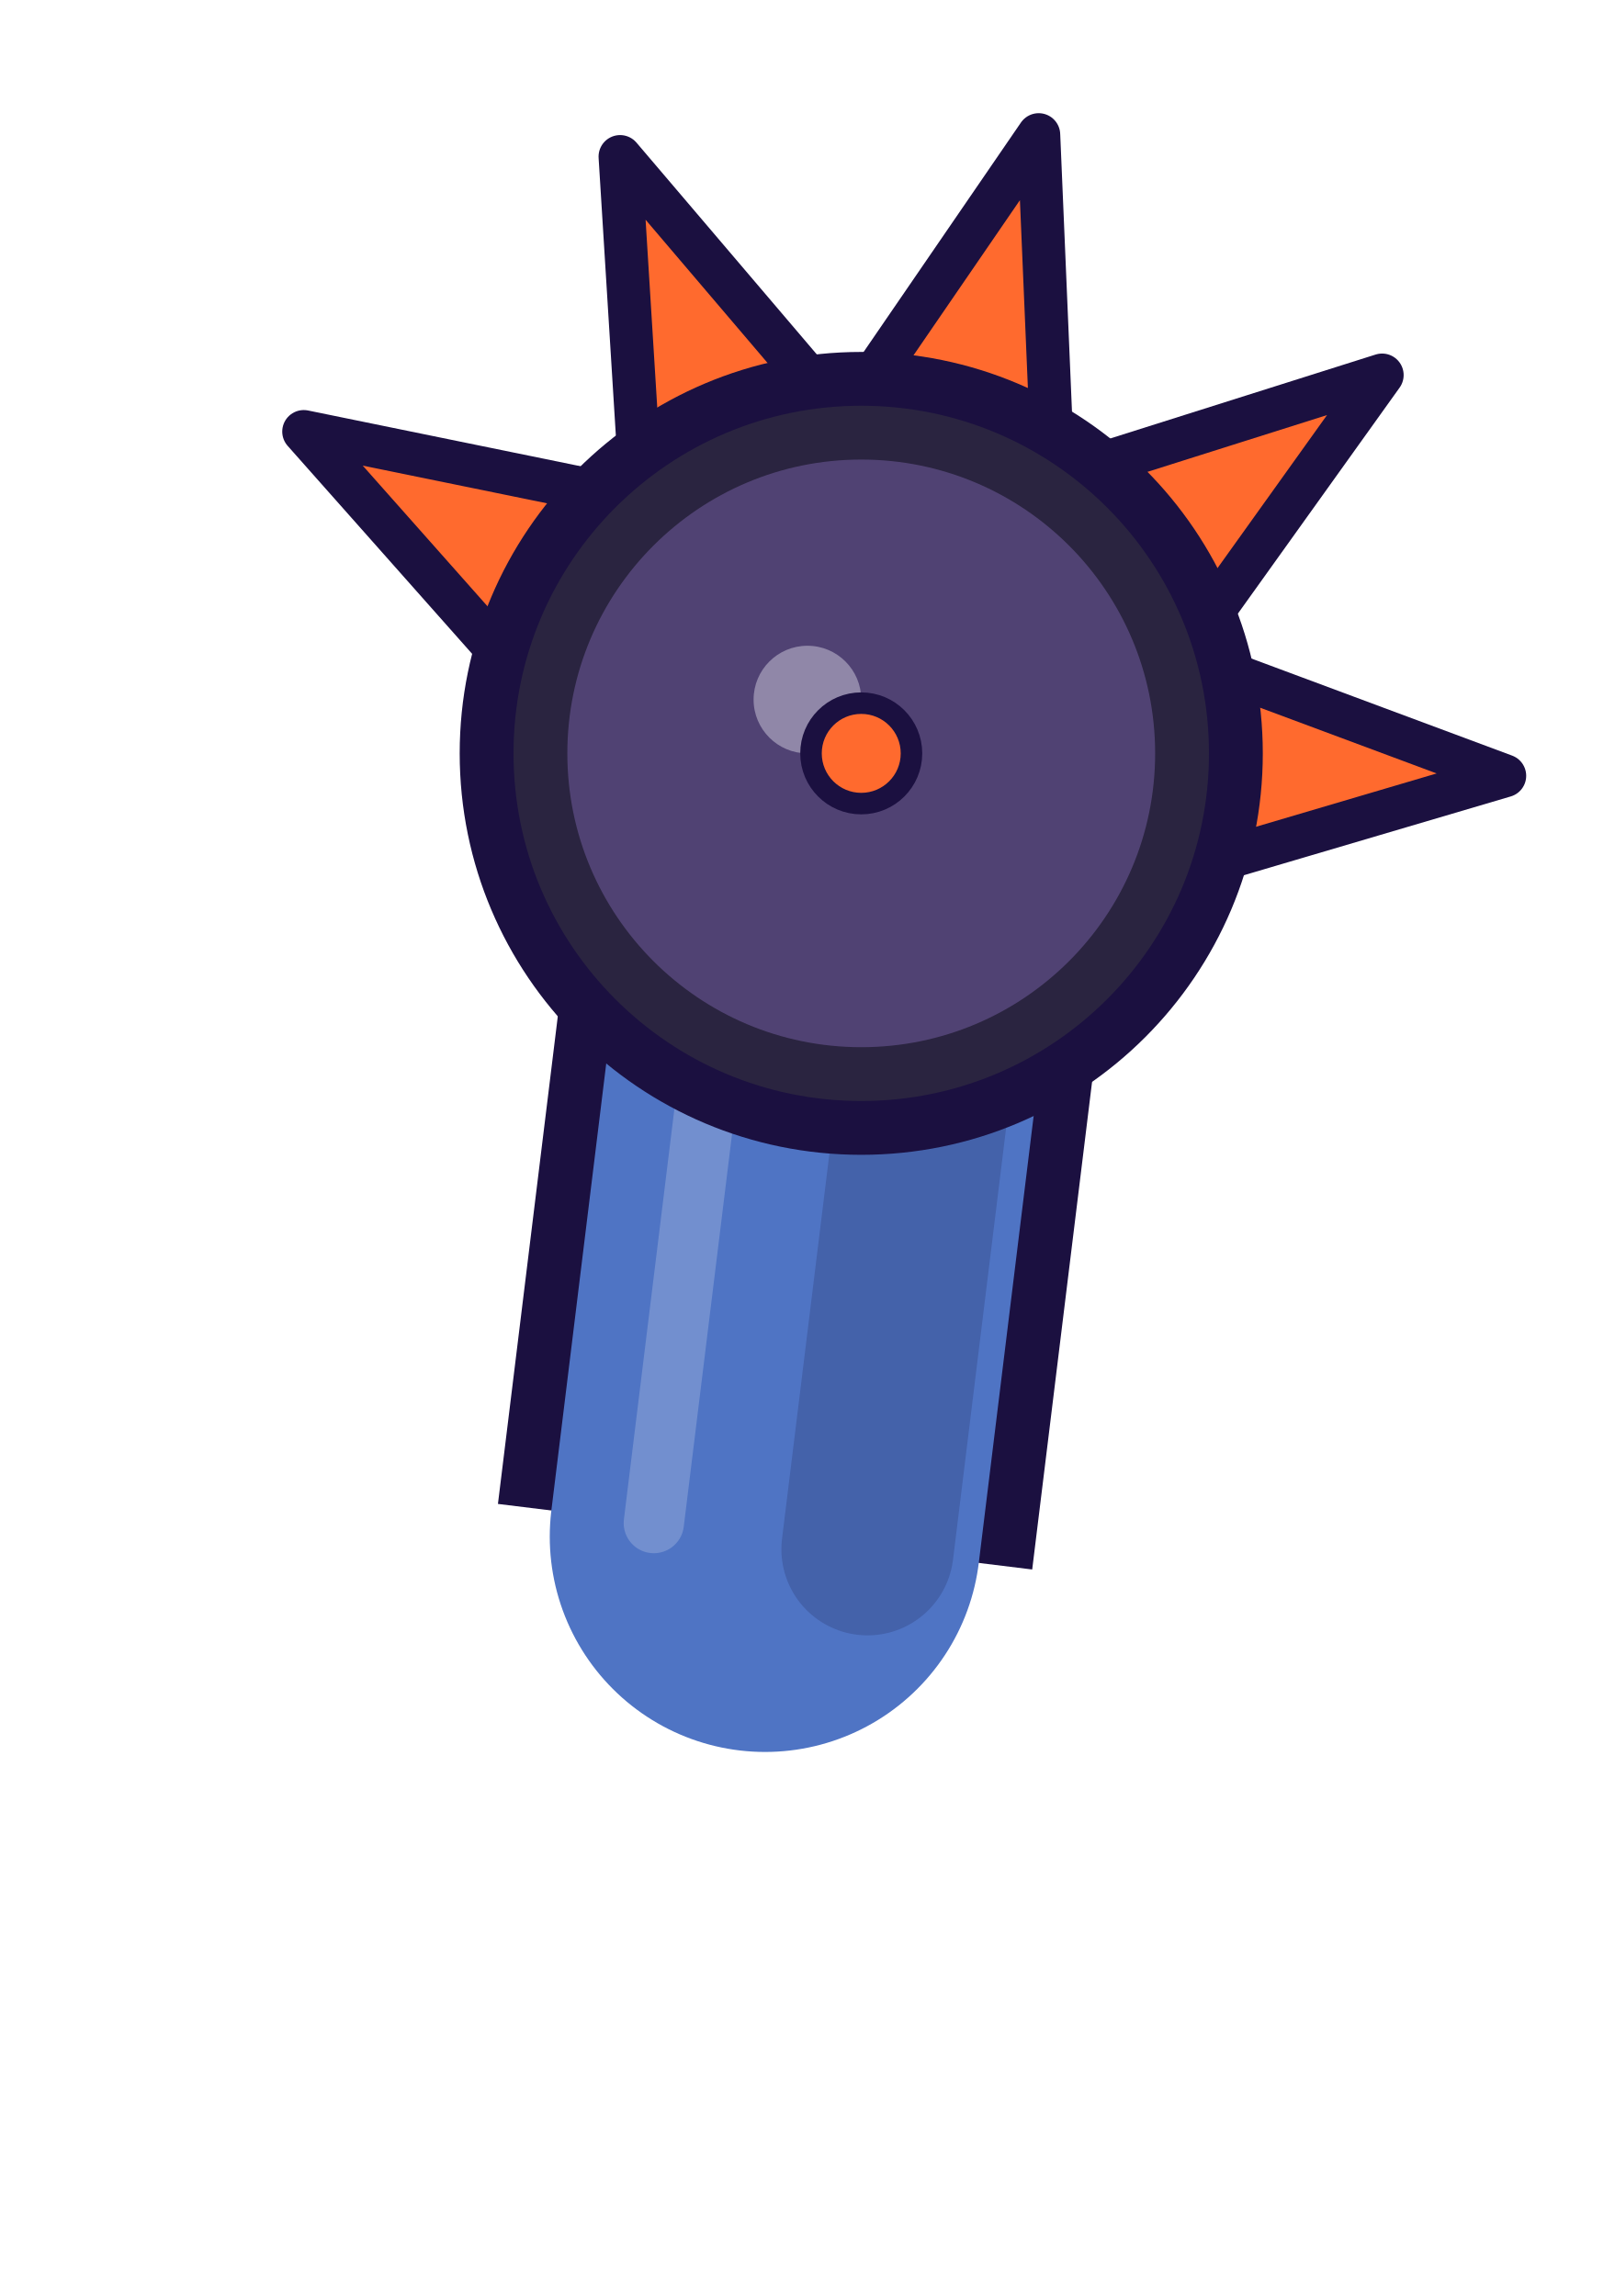
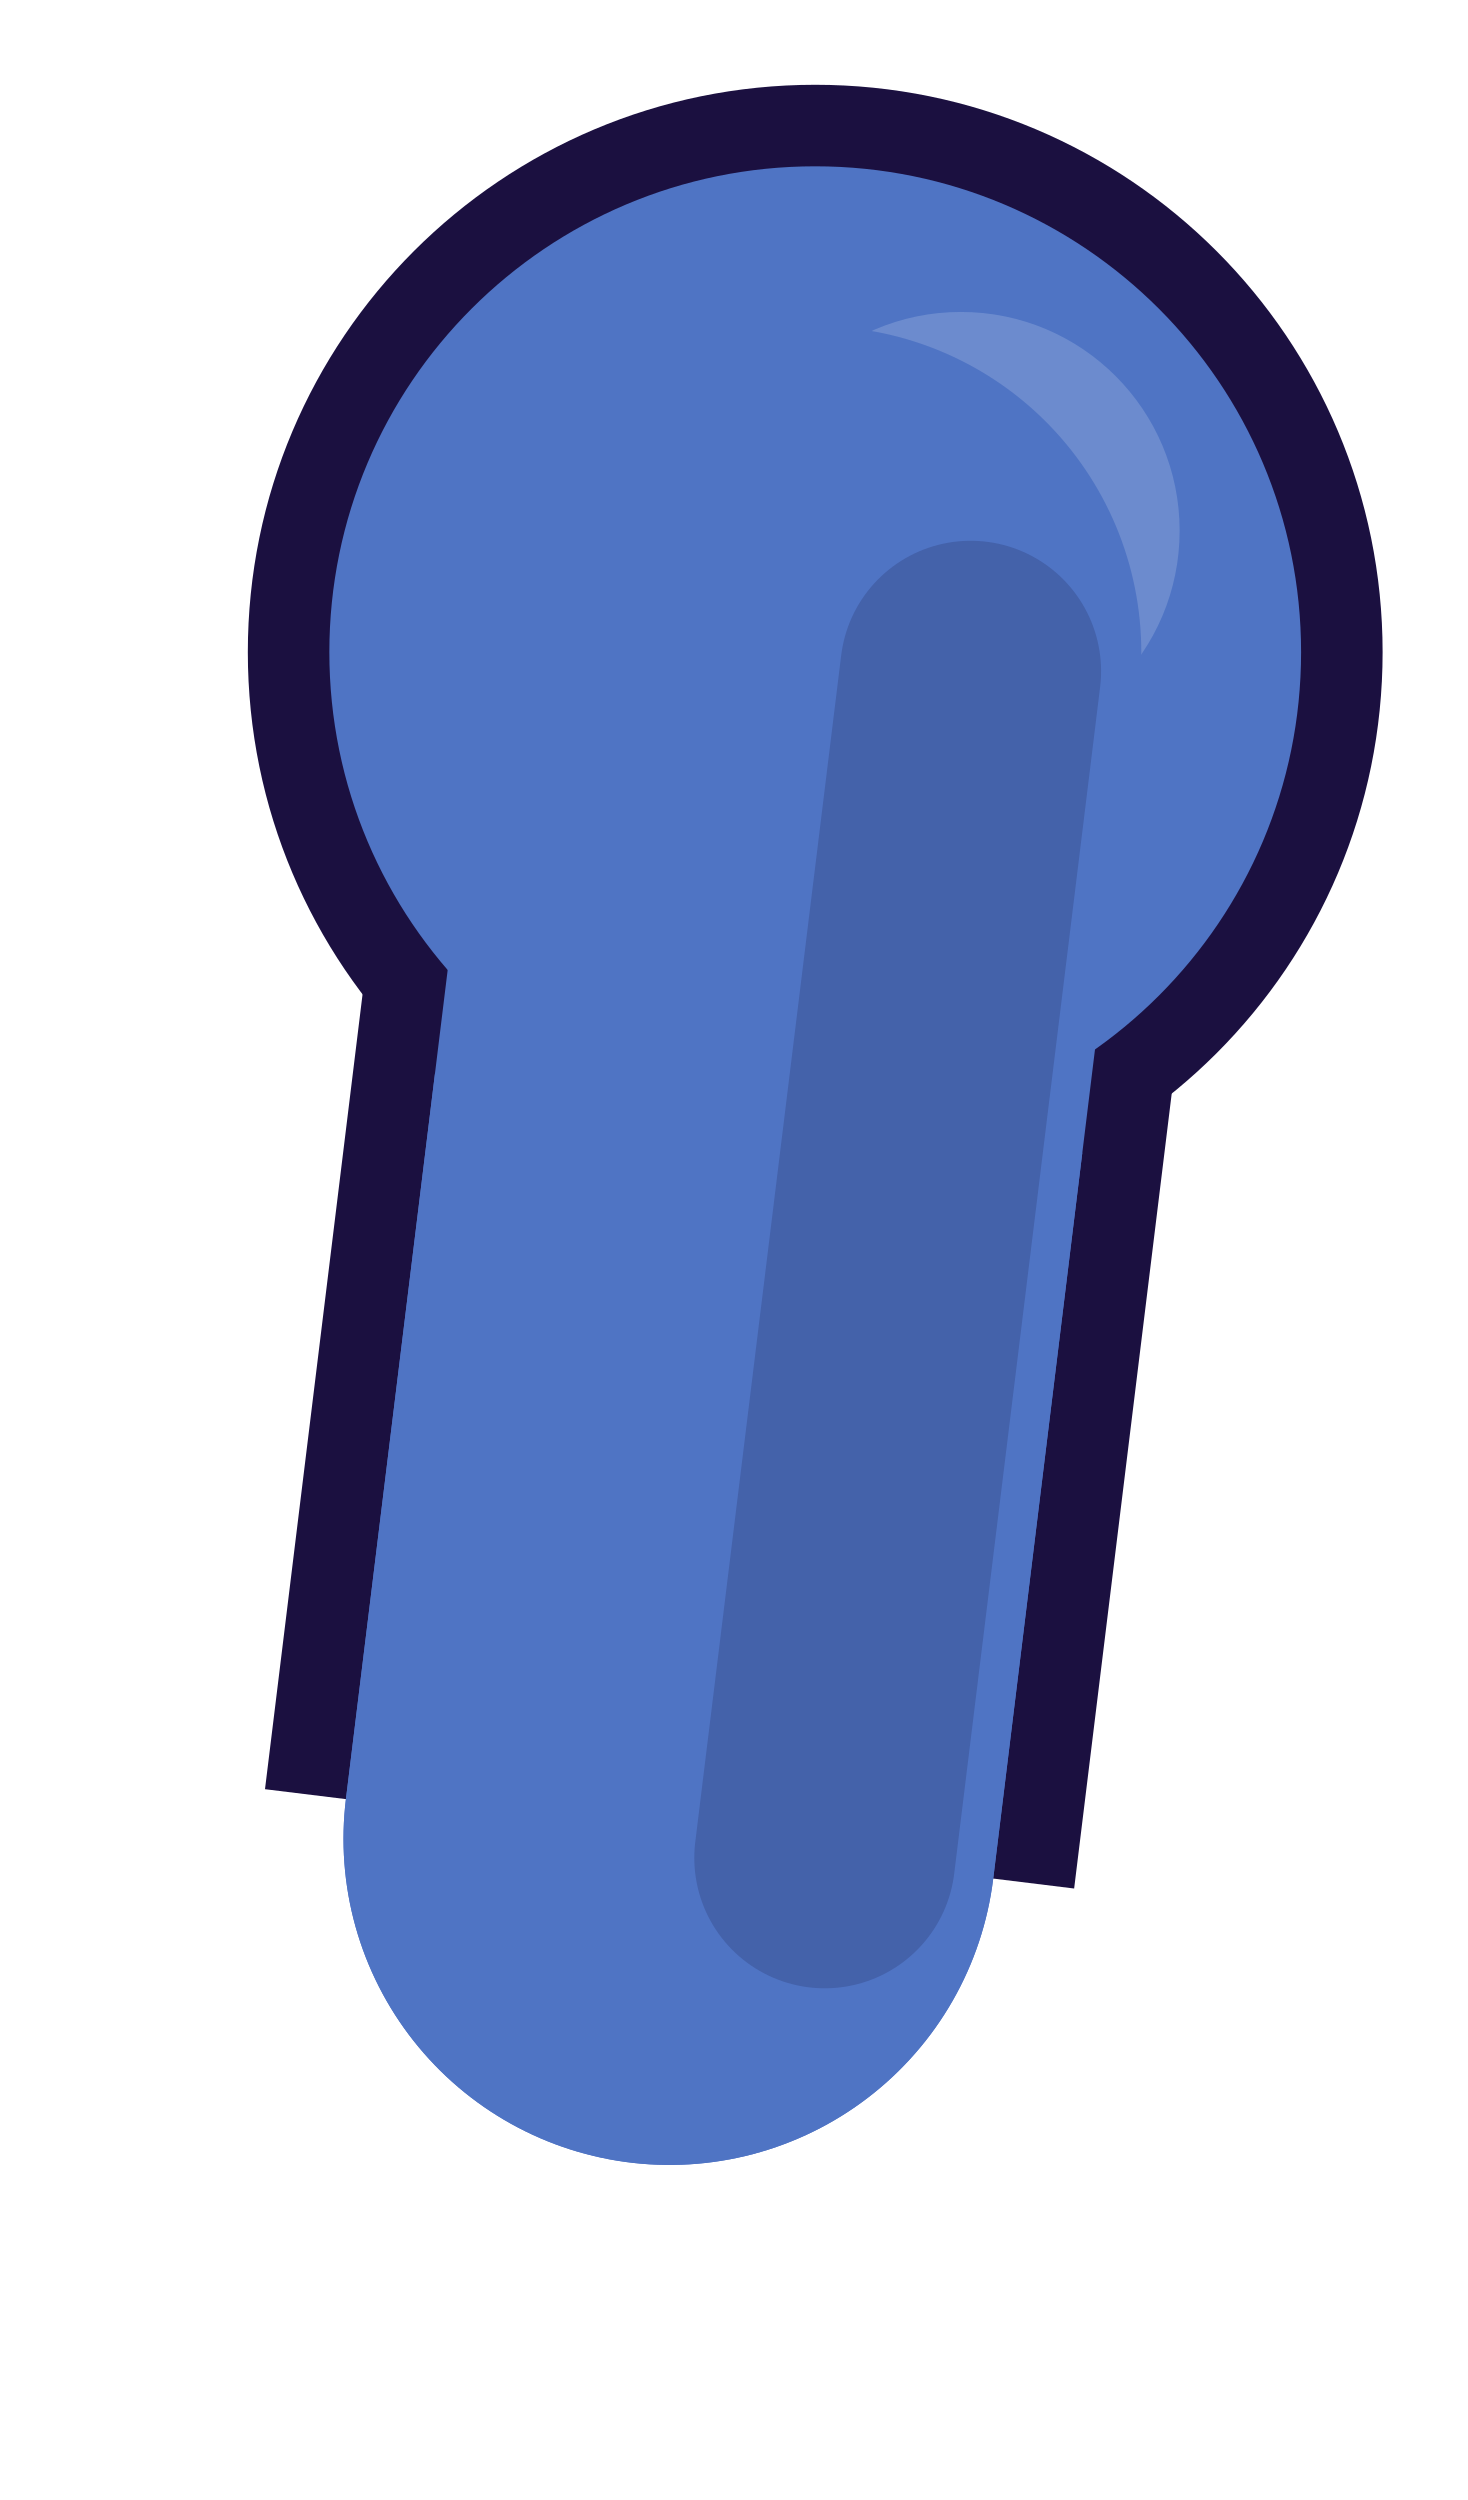
- <svg xmlns="http://www.w3.org/2000/svg" width="180" height="256" viewBox="-93 -212 90 128">
+ <svg xmlns="http://www.w3.org/2000/svg" width="108" height="184" viewBox="-75 -194 54 92">
  <line x1="-45" y1="-170" x2="-50.36" y2="-126.33" stroke="#1b1040" stroke-width="30" stroke-linecap="butt" />
  <circle cx="-45" cy="-170" r="15" fill="#1b1040" />
  <line x1="-45" y1="-170" x2="-50.36" y2="-126.33" stroke="#4f74c4" stroke-width="24" stroke-linecap="round" />
  <line x1="-39.28" y1="-169.3" x2="-44.65" y2="-125.63" stroke="#405aa0" stroke-width="9.6" stroke-linecap="round" stroke-opacity="0.7" />
  <line x1="-51.19" y1="-170.76" x2="-56.56" y2="-127.09" stroke="#849ed6" stroke-width="3.36" stroke-linecap="round" stroke-opacity="0.65" />
-   <polygon points="-60.58,-184.77 -76.07,-187.94 -65.58,-176.11" fill="#ff6a2e" stroke="#1b1040" stroke-width="2.4" stroke-linejoin="round" />
-   <polygon points="-48.19,-191.23 -58.44,-203.27 -57.46,-187.49" fill="#ff6a2e" stroke="#1b1040" stroke-width="2.4" stroke-linejoin="round" />
-   <polygon points="-34.44,-188.69 -35.11,-204.49 -44.05,-191.45" fill="#ff6a2e" stroke="#1b1040" stroke-width="2.4" stroke-linejoin="round" />
-   <polygon points="-25.17,-178.23 -15.97,-191.09 -31.05,-186.32" fill="#ff6a2e" stroke="#1b1040" stroke-width="2.4" stroke-linejoin="round" />
-   <polygon points="-24.31,-164.27 -9.14,-168.75 -23.96,-174.27" fill="#ff6a2e" stroke="#1b1040" stroke-width="2.4" stroke-linejoin="round" />
-   <circle cx="-45" cy="-170" r="20.88" fill="#2a2440" stroke="#1b1040" stroke-width="3" stroke-linejoin="round" />
-   <circle cx="-45" cy="-170" r="16.38" fill="#5a4a80" fill-opacity="0.8" />
-   <circle cx="-48" cy="-173" r="3" fill="#aca4c0" fill-opacity="0.7" />
-   <circle cx="-45" cy="-170" r="2.8" fill="#ff6a2e" stroke="#1b1040" stroke-width="1.2" stroke-linejoin="round" />
+   <circle cx="-45" cy="-170" r="20.88" fill="#1b1040" />
+   <circle cx="-45" cy="-170" r="17.88" fill="#4f74c4" />
+   <circle cx="-39.64" cy="-174.47" r="8.05" fill="#849ed6" fill-opacity="0.55" />
+   <line x1="-45" y1="-170" x2="-50.36" y2="-126.33" stroke="#4f74c4" stroke-width="24" stroke-linecap="round" />
+   <line x1="-39.28" y1="-169.3" x2="-44.65" y2="-125.63" stroke="#405aa0" stroke-width="9.6" stroke-linecap="round" stroke-opacity="0.7" />
</svg>
